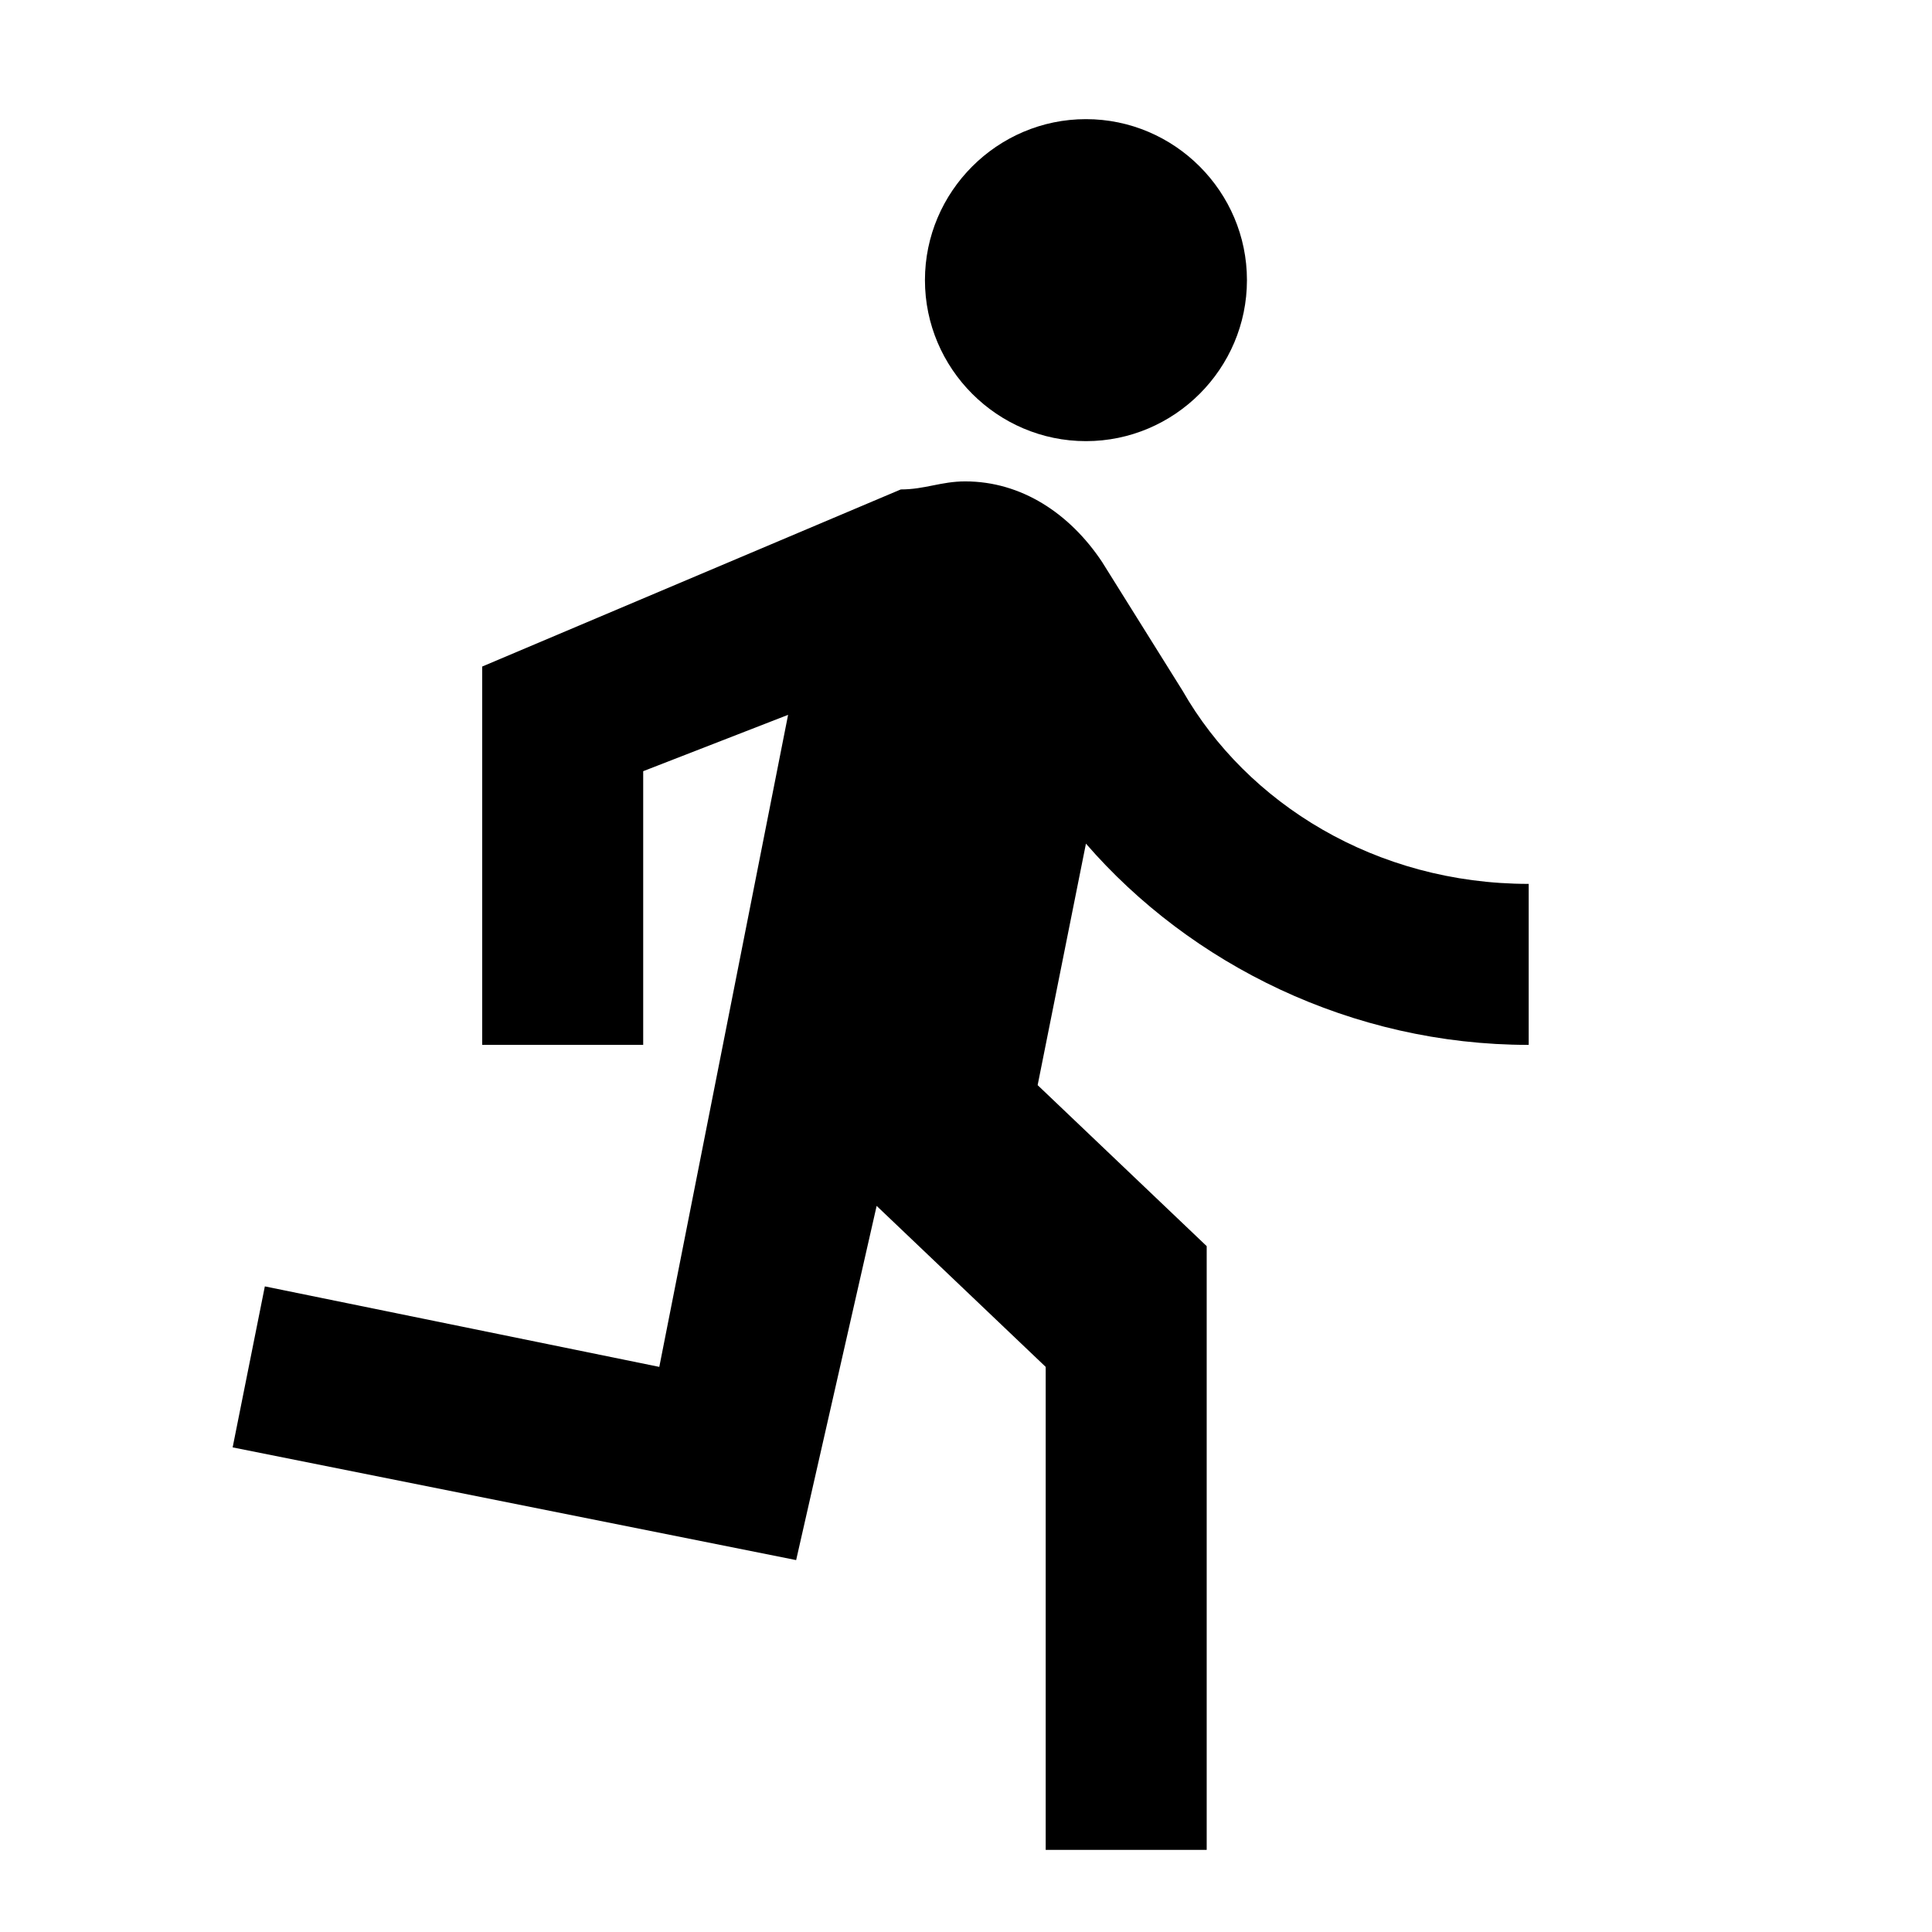
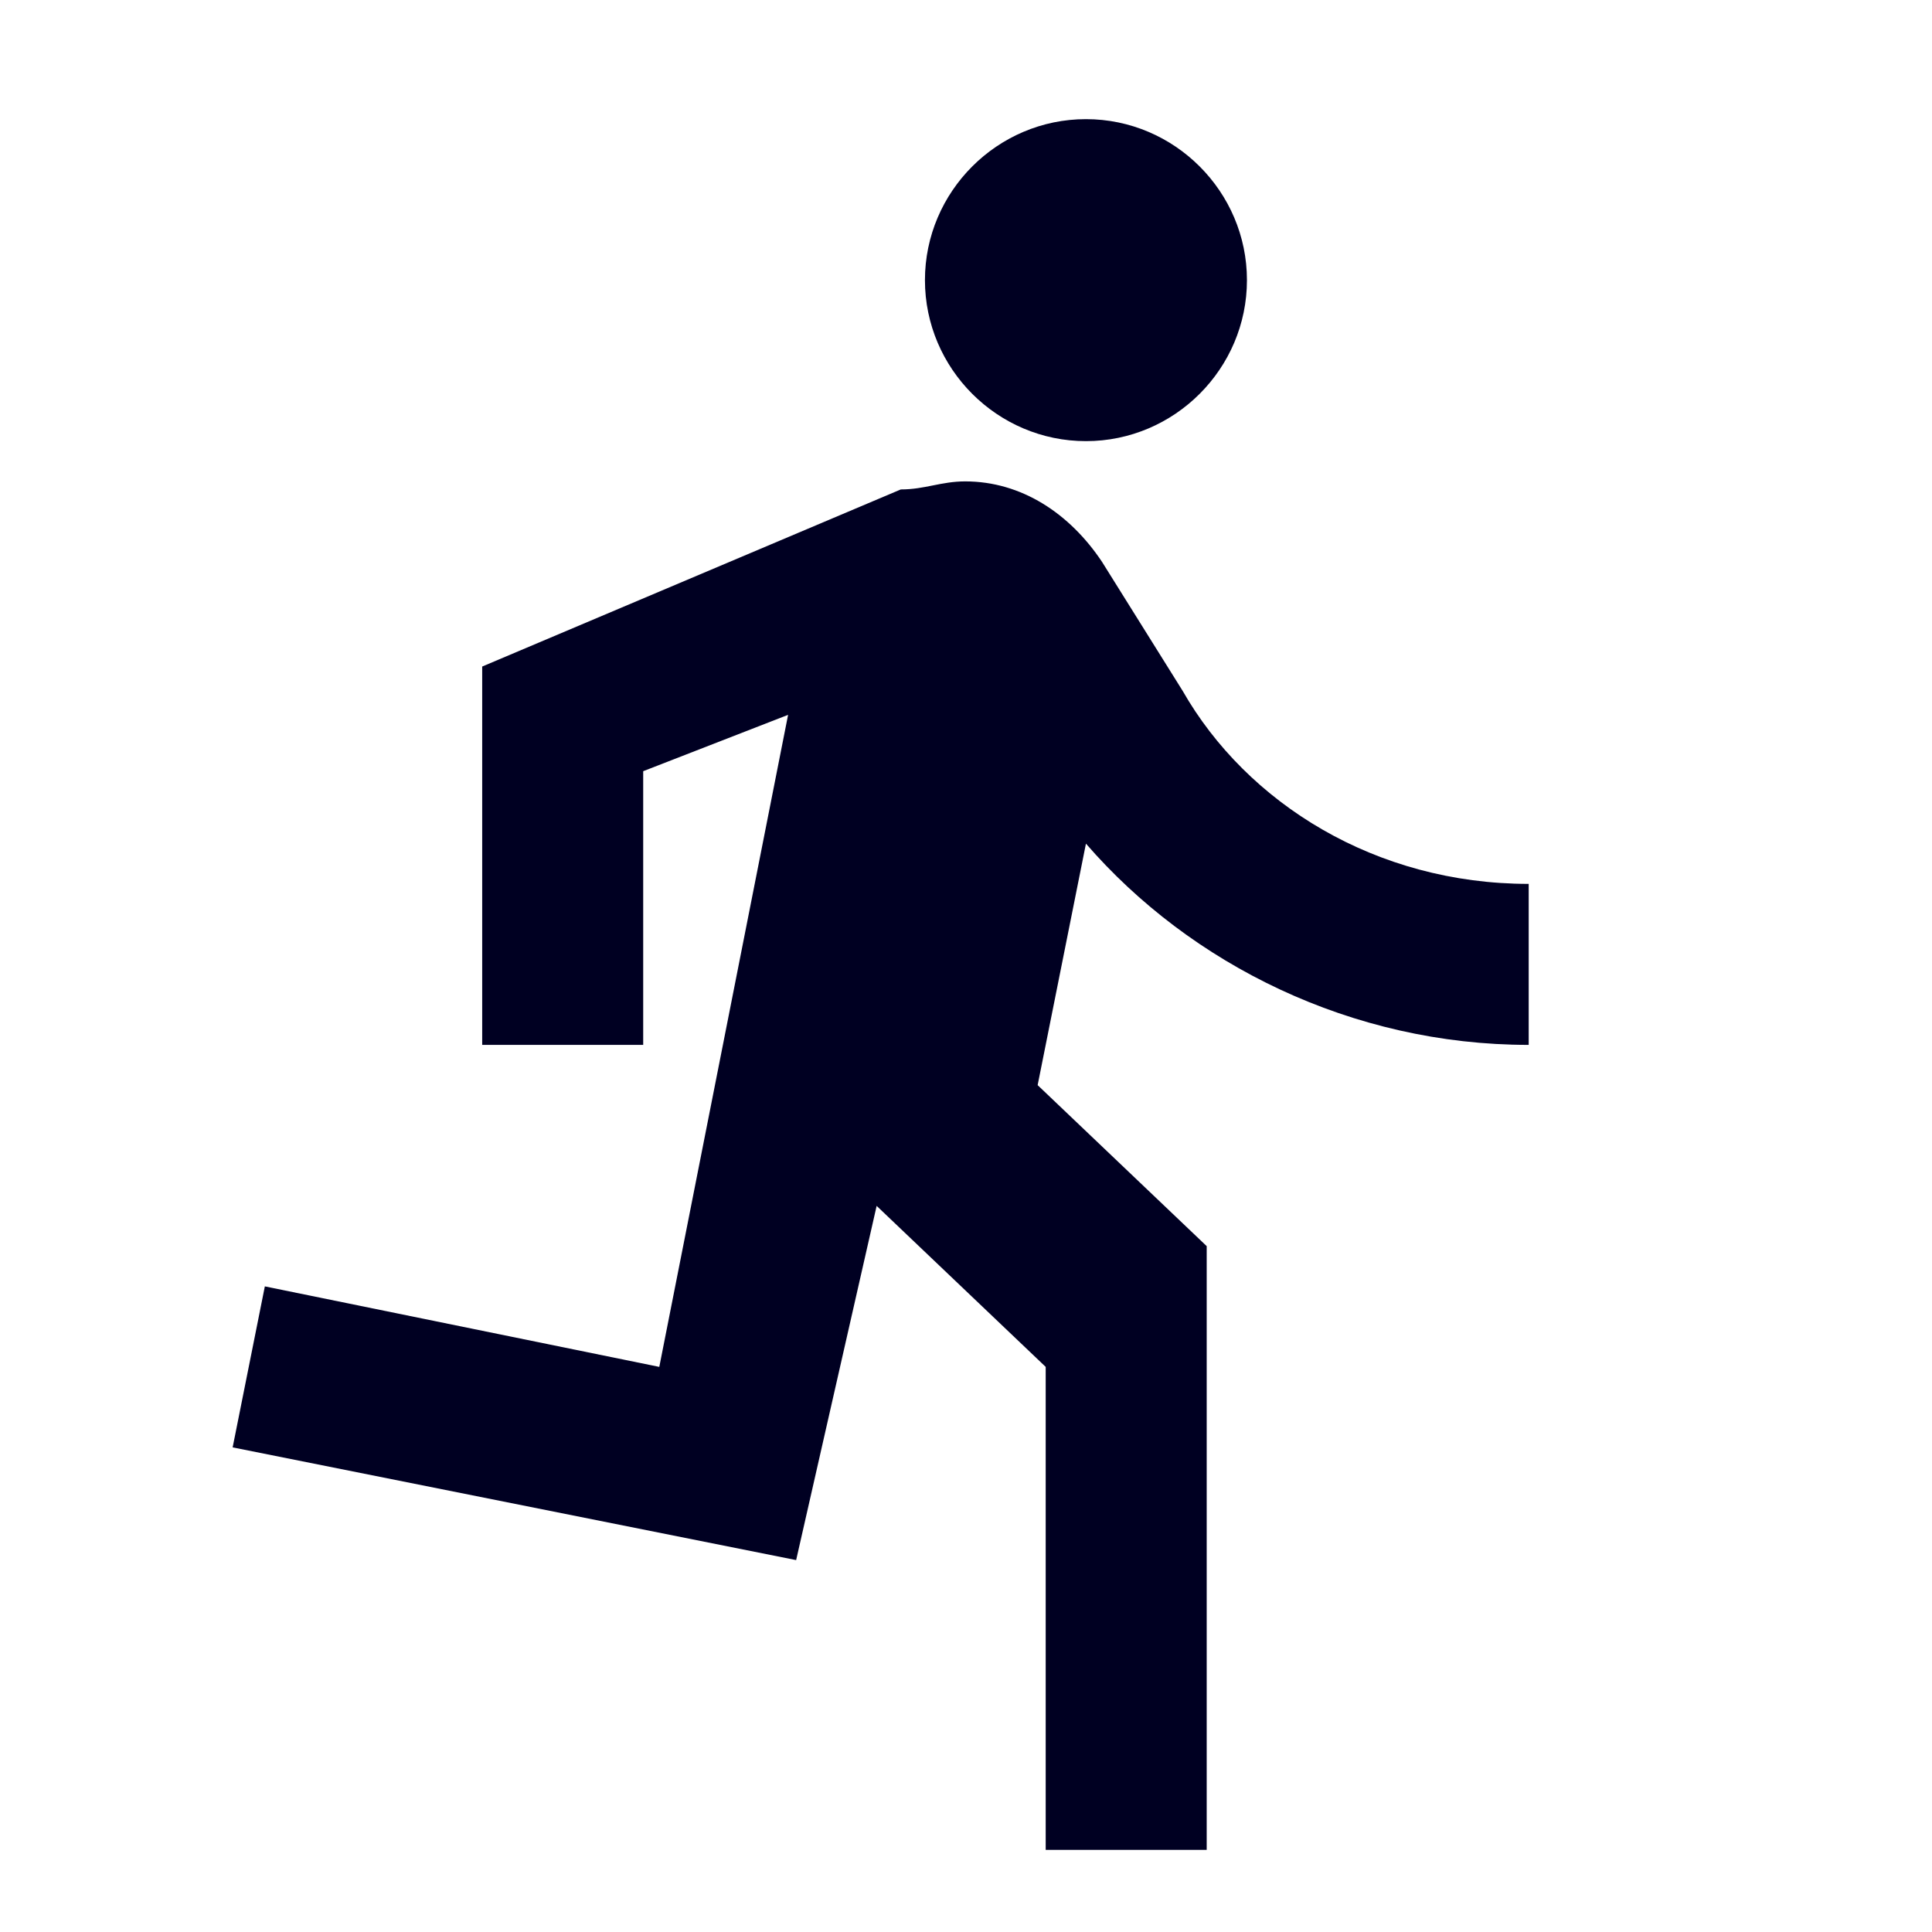
- <svg xmlns="http://www.w3.org/2000/svg" height="24px" viewBox="0 0 24 24" width="24px" fill="#000000">
+ <svg xmlns="http://www.w3.org/2000/svg" height="24px" viewBox="0 0 24 24" width="24px" fill="#000022">
  <path d="M0 0h24v24H0V0z" fill="none" />
  <path d="M13.49 5.48c1.1 0 2-.9 2-2s-.9-2-2-2-2 .9-2 2 .9 2 2 2zm-3.6 13.9l1-4.4 2.1 2v6h2v-7.5l-2.1-2 .6-3c1.3 1.5 3.3 2.5 5.5 2.5v-2c-1.9 0-3.5-1-4.3-2.4l-1-1.6c-.4-.6-1-1-1.7-1-.3 0-.5.1-.8.1l-5.2 2.2v4.7h2v-3.4l1.8-.7-1.6 8.1-4.9-1-.4 2 7 1.4z" />
</svg>
